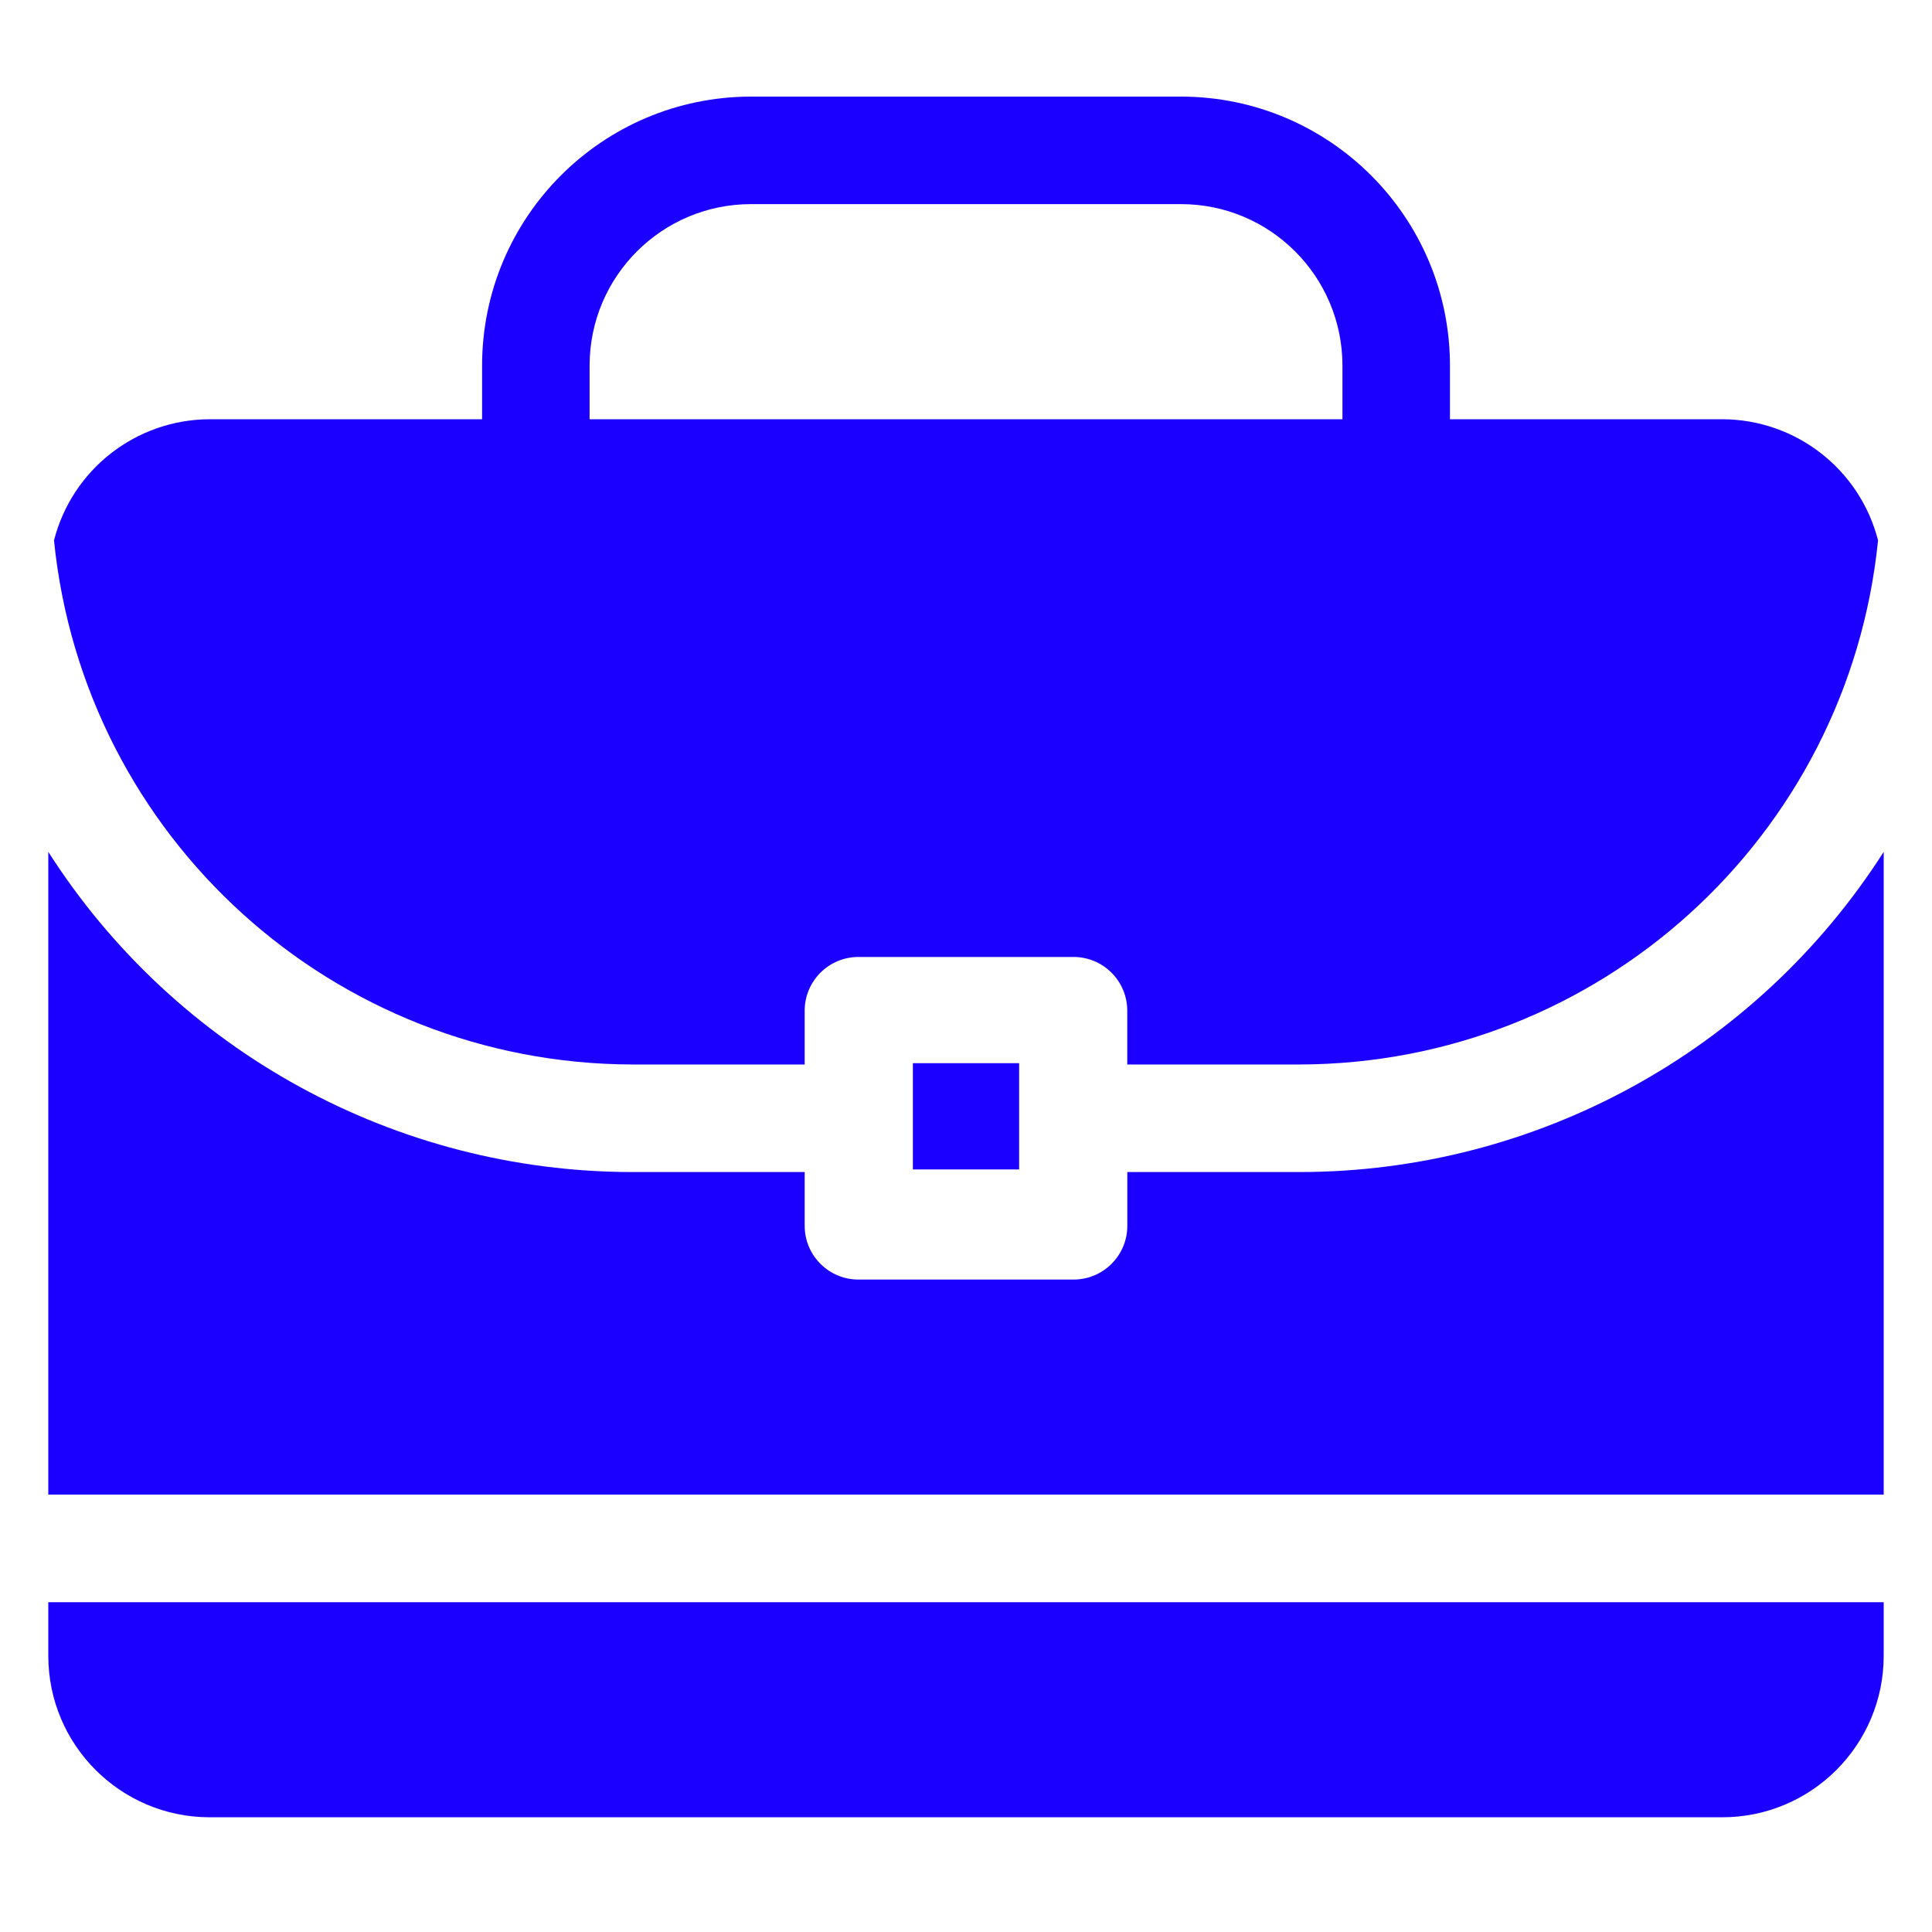
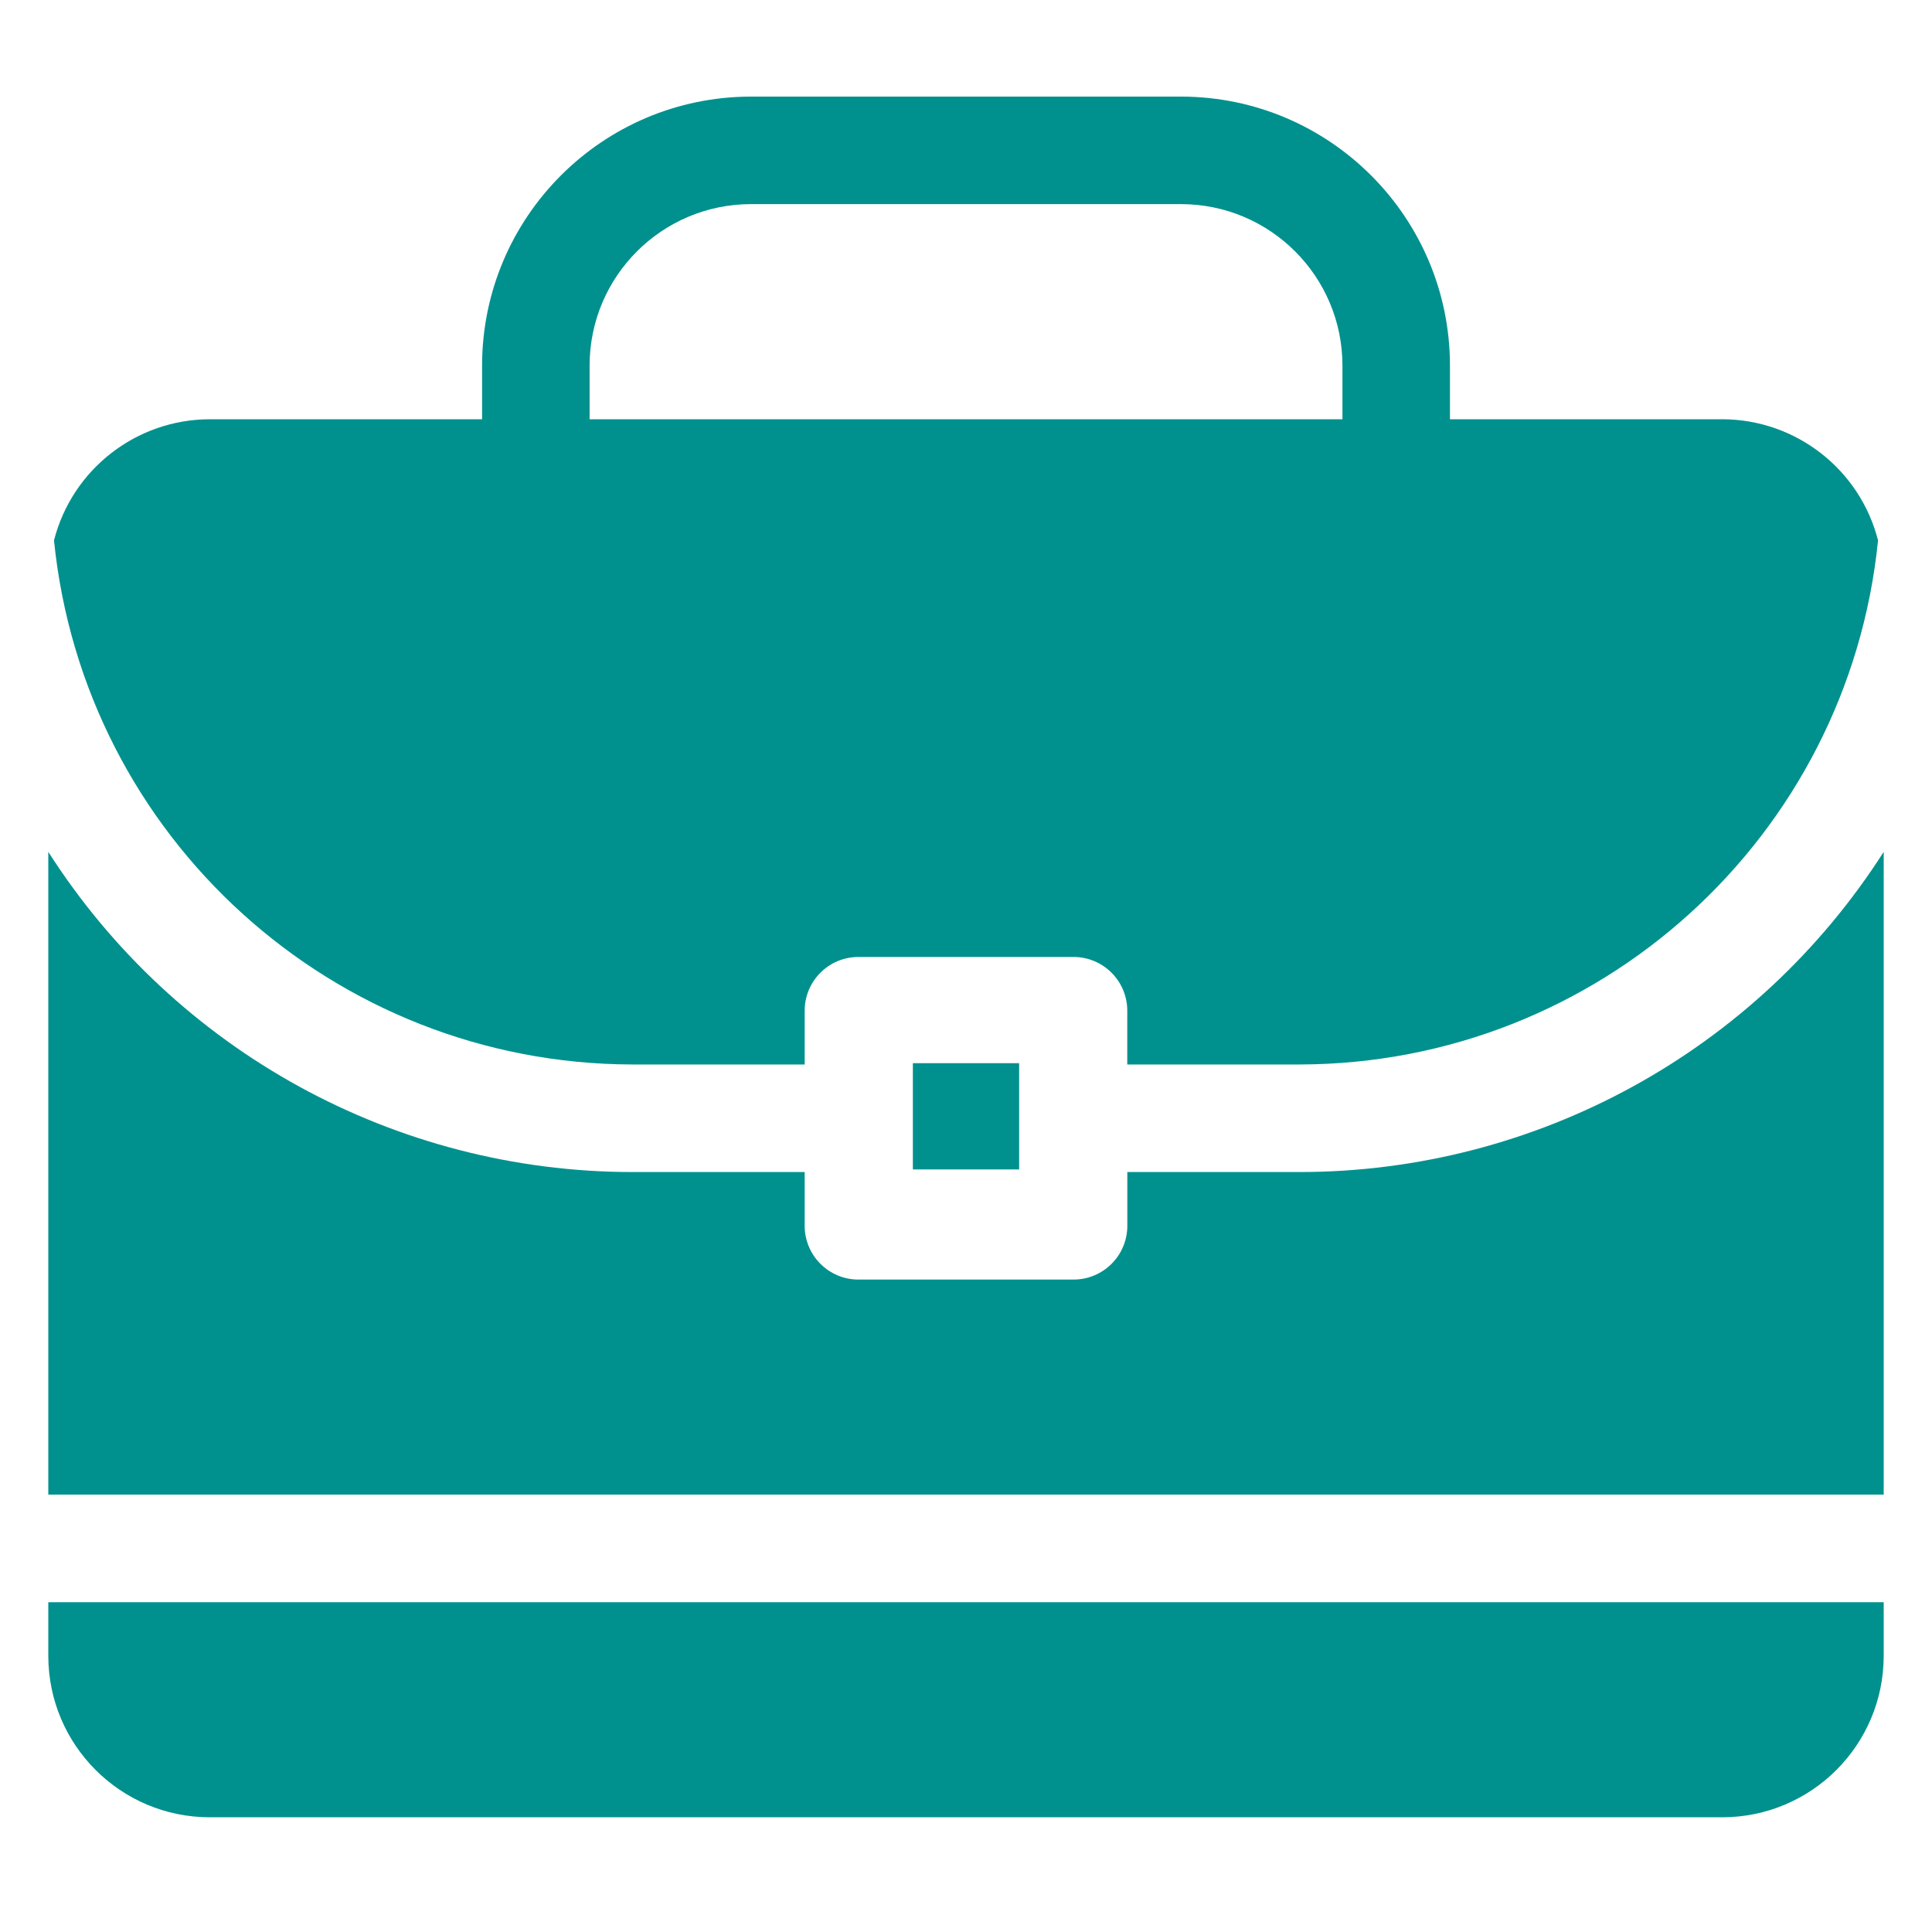
<svg xmlns="http://www.w3.org/2000/svg" width="40" height="40" viewBox="0 0 40 40">
  <g id="briefcase" transform="translate(-16.495 -48.714)">
    <rect id="base" width="40" height="40" transform="translate(16.495 48.714)" fill="rgba(255,255,255,0)" />
    <g id="Group_10" data-name="Group 10" transform="translate(17.495 34.714)">
-       <rect id="Rectangle_1" data-name="Rectangle 1" width="2.2" height="2.2" transform="translate(17.9 36.012)" fill="#1b00ff" />
-       <path id="Path_1" data-name="Path 1" d="M25.911,233.329H22.34v1.113a1.113,1.113,0,0,1-1.113,1.113H16.773a1.113,1.113,0,0,1-1.113-1.113v-1.113H12.089A14.359,14.359,0,0,1,0,226.7v13.307H38V226.7A14.359,14.359,0,0,1,25.911,233.329Z" transform="translate(0 -195.063)" fill="#1b00ff" />
-       <path id="Path_2" data-name="Path 2" d="M36.127,22.68H30.486V21.566A5.573,5.573,0,0,0,24.92,16H16.013a5.573,5.573,0,0,0-5.566,5.566V22.68H4.806a3.336,3.336,0,0,0-3.222,2.508A12.06,12.06,0,0,0,13.555,36.039h3.571V34.926a1.113,1.113,0,0,1,1.113-1.113h4.453a1.113,1.113,0,0,1,1.113,1.113v1.113h3.571A12.06,12.06,0,0,0,39.349,25.188,3.336,3.336,0,0,0,36.127,22.68Zm-7.867,0H12.673V21.566a3.344,3.344,0,0,1,3.34-3.34H24.92a3.344,3.344,0,0,1,3.34,3.34Z" transform="translate(-1.466)" fill="#1b00ff" />
-       <path id="Path_3" data-name="Path 3" d="M0,436v1.113a3.344,3.344,0,0,0,3.34,3.34H34.66a3.344,3.344,0,0,0,3.34-3.34V436Z" transform="translate(0 -388.828)" fill="#1b00ff" />
+       <rect id="Rectangle_1" data-name="Rectangle 1" width="2.2" height="2.2" transform="translate(17.9 36.012)" fill="#00918e" />
+       <path id="Path_1" data-name="Path 1" d="M25.911,233.329H22.34v1.113a1.113,1.113,0,0,1-1.113,1.113H16.773a1.113,1.113,0,0,1-1.113-1.113v-1.113H12.089A14.359,14.359,0,0,1,0,226.7v13.307H38V226.7A14.359,14.359,0,0,1,25.911,233.329Z" transform="translate(0 -195.063)" fill="#00918e" />
+       <path id="Path_2" data-name="Path 2" d="M36.127,22.68H30.486V21.566A5.573,5.573,0,0,0,24.92,16H16.013a5.573,5.573,0,0,0-5.566,5.566V22.68H4.806a3.336,3.336,0,0,0-3.222,2.508A12.06,12.06,0,0,0,13.555,36.039h3.571V34.926a1.113,1.113,0,0,1,1.113-1.113h4.453a1.113,1.113,0,0,1,1.113,1.113v1.113h3.571A12.06,12.06,0,0,0,39.349,25.188,3.336,3.336,0,0,0,36.127,22.68Zm-7.867,0H12.673V21.566a3.344,3.344,0,0,1,3.34-3.34H24.92a3.344,3.344,0,0,1,3.34,3.34Z" transform="translate(-1.466)" fill="#00918e" />
+       <path id="Path_3" data-name="Path 3" d="M0,436v1.113a3.344,3.344,0,0,0,3.34,3.34H34.66a3.344,3.344,0,0,0,3.34-3.34V436Z" transform="translate(0 -388.828)" fill="#00918e" />
    </g>
  </g>
</svg>
